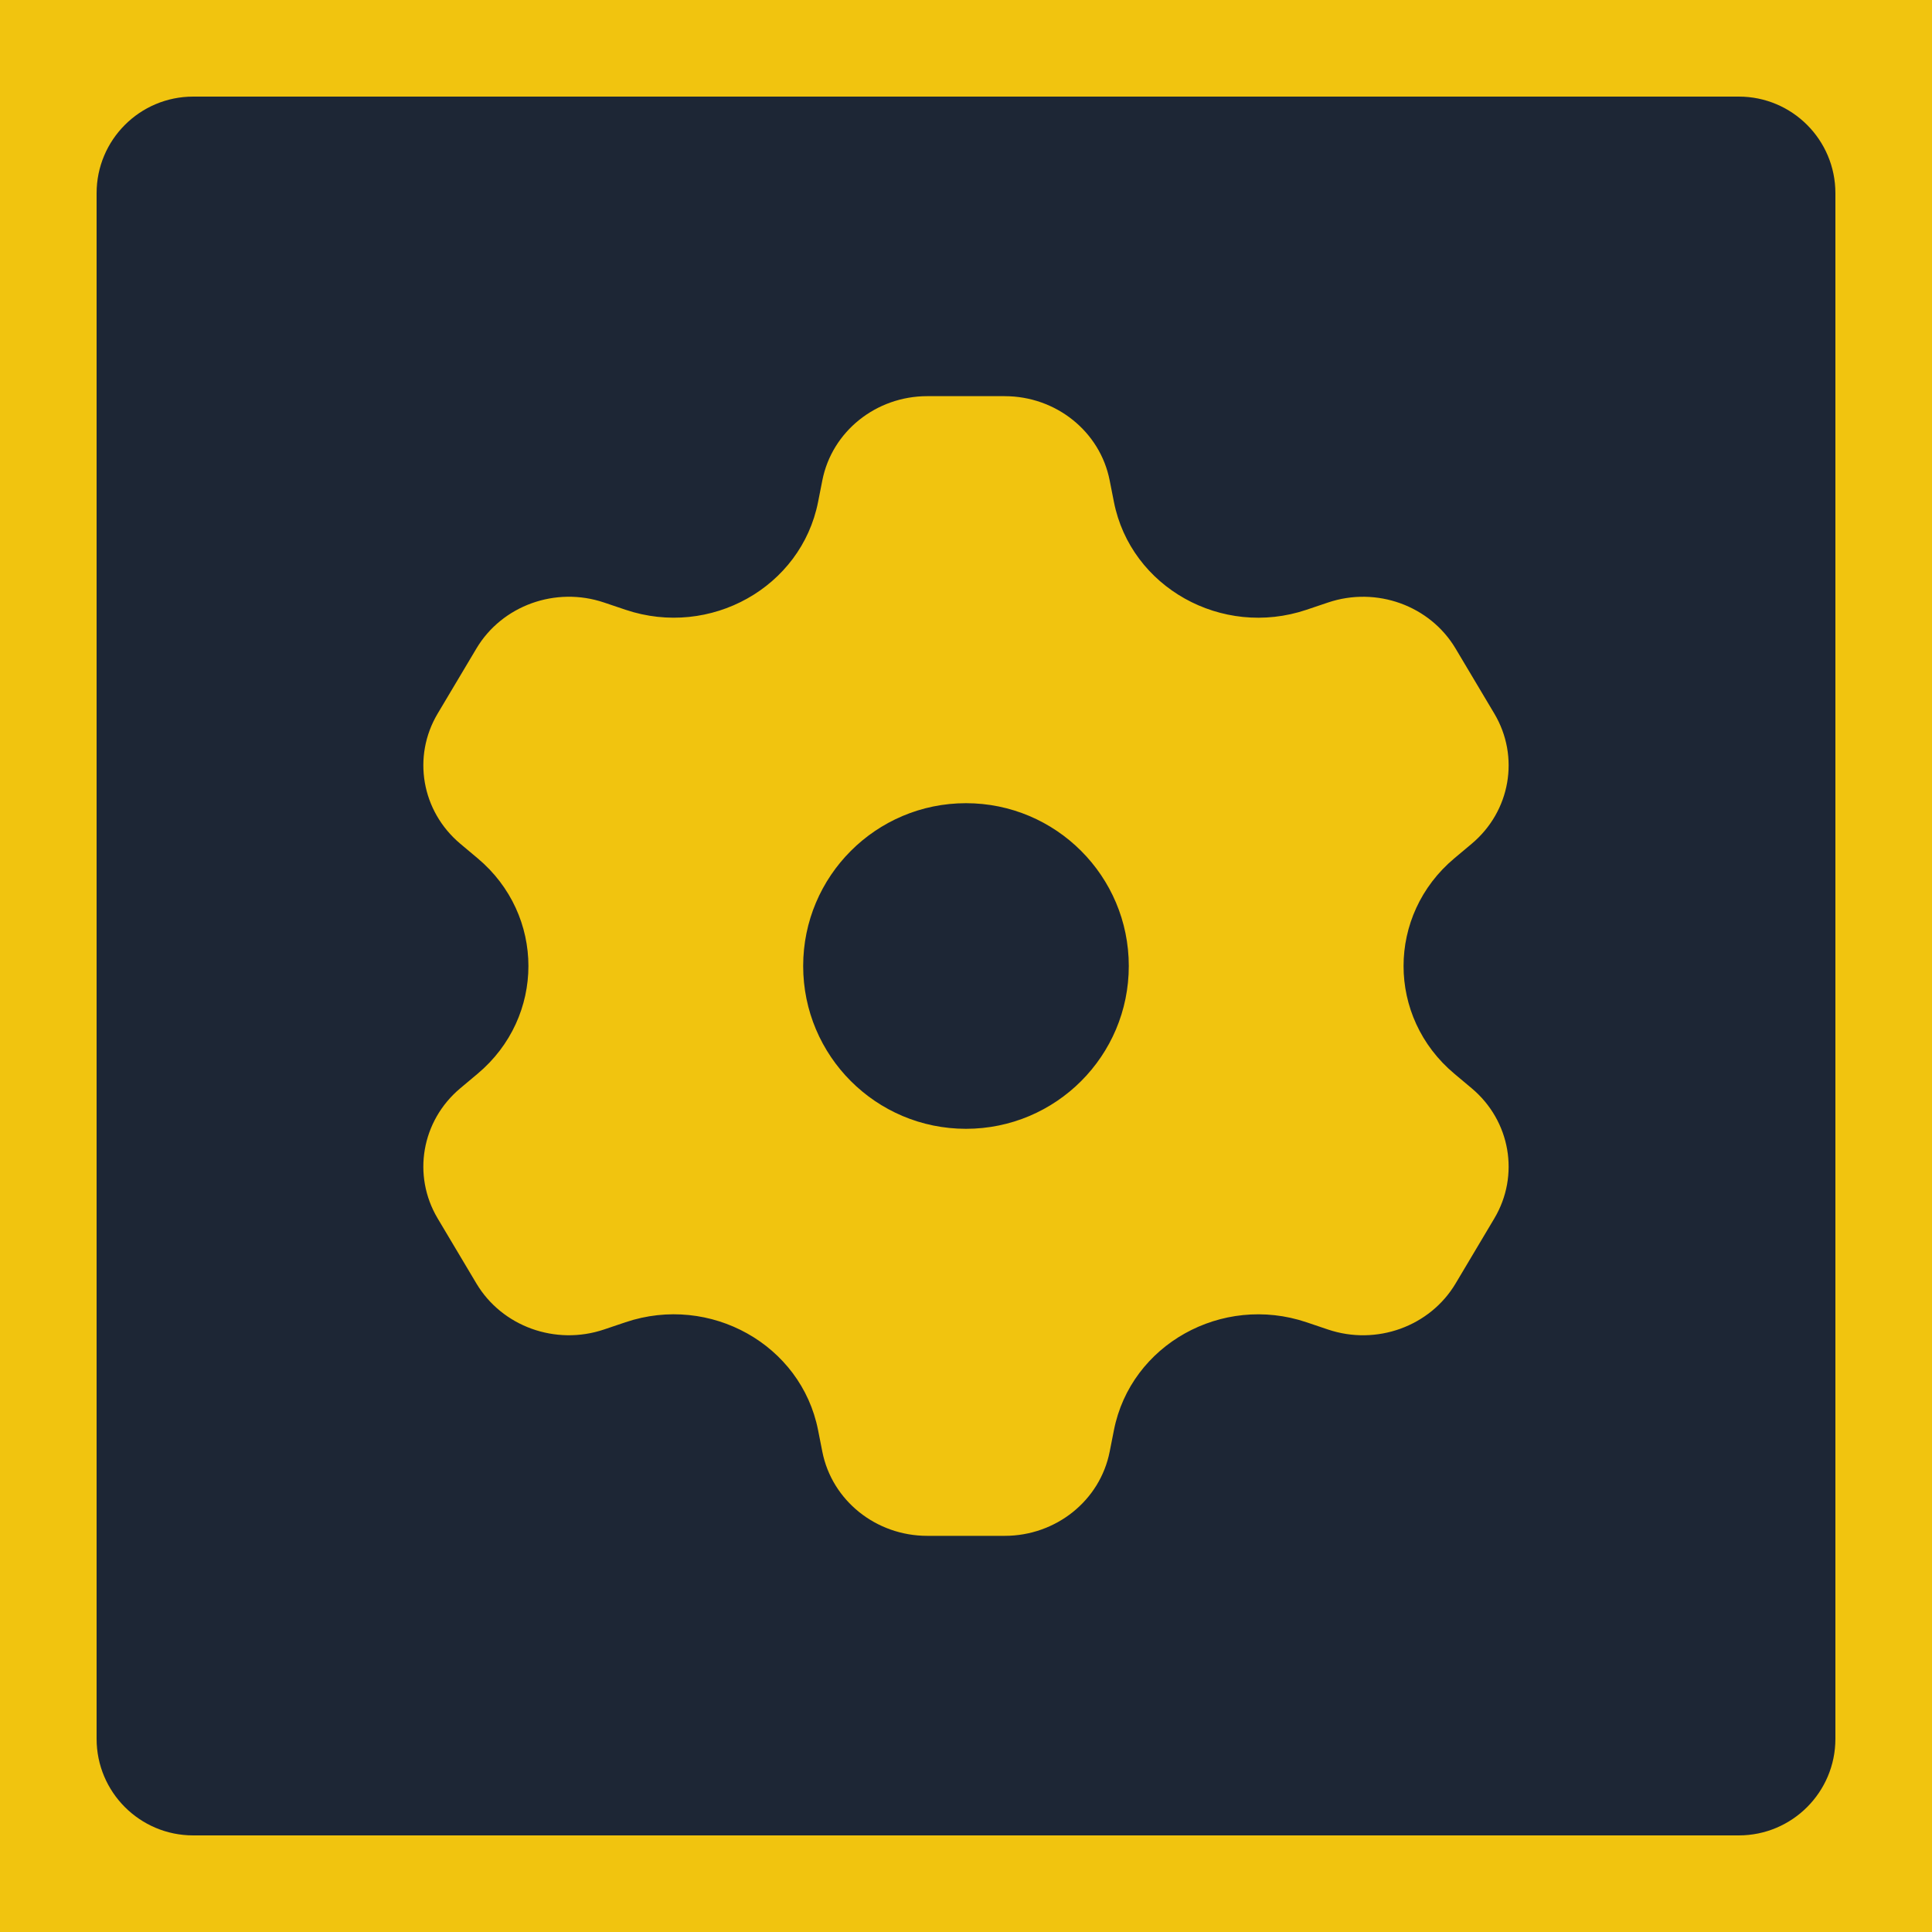
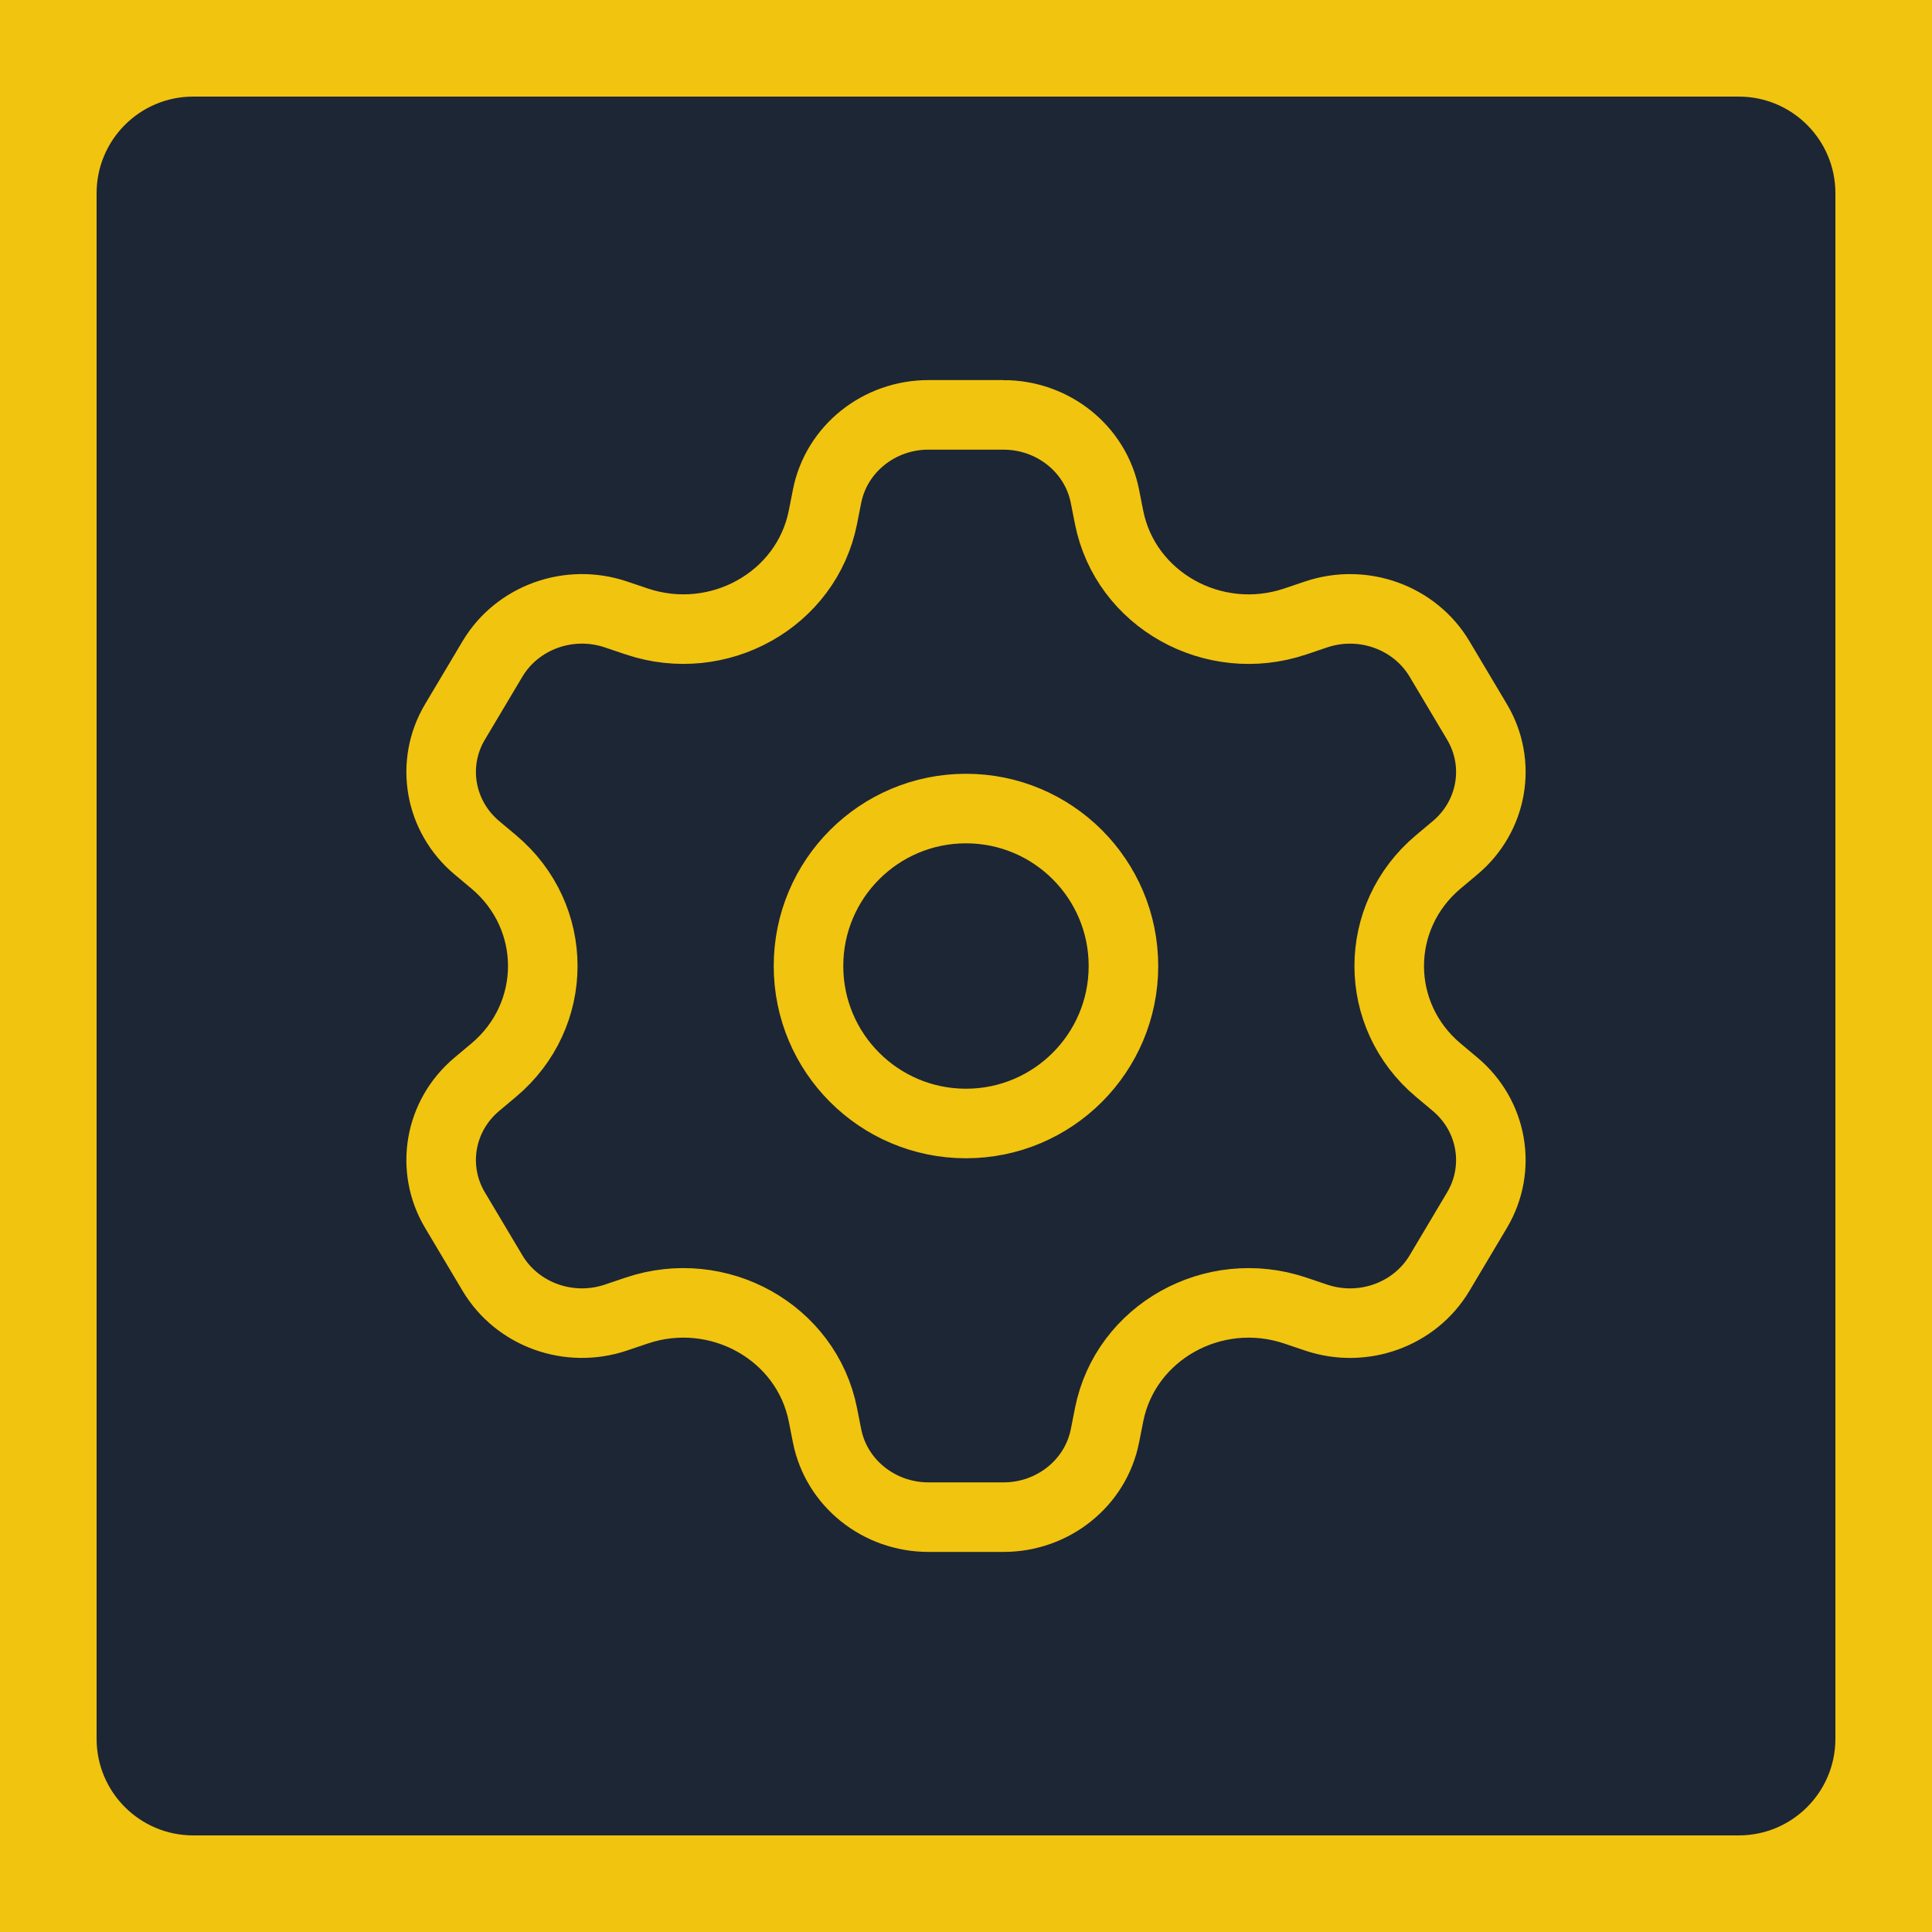
- <svg xmlns="http://www.w3.org/2000/svg" id="Calque_1" version="1.1" viewBox="0 0 1000 1000">
+ <svg xmlns="http://www.w3.org/2000/svg" id="Calque_1" data-name="Calque 1" viewBox="0 0 1000 1000">
  <defs>
    <style>
-       .st0, .st1 {
-         fill: #f1c40f;
-       }
- 
-       .st2 {
+       .cls-1 {
        fill: #1d2635;
      }

-       .st1 {
+       .cls-2 {
+         fill: none;
        fill-rule: evenodd;
+         stroke: #f1c40f;
+         stroke-miterlimit: 10;
+         stroke-width: 36px;
+       }
+ 
+       .cls-3 {
+         fill: #f1c40f;
      }
    </style>
  </defs>
-   <rect class="st0" width="1000" height="1000" />
-   <rect class="st2" x="50" y="50" width="900" height="900" rx="50" ry="50" />
-   <path class="st1" d="M520.03,205.06c26.54,0,49.34,18.27,54.32,43.54l2.22,11.23c8.73,44.17,55.84,70.54,99.66,55.79l11.15-3.76c25.07-8.44,52.78,1.56,66.04,23.85l20.04,33.65c13.26,22.29,8.35,50.56-11.73,67.38l-8.93,7.49c-35.09,29.41-35.09,82.16,0,111.56l8.93,7.49c20.07,16.83,24.99,45.1,11.73,67.38l-20.03,33.65c-13.26,22.28-40.99,32.29-66.05,23.85l-11.14-3.76c-43.82-14.76-90.93,11.62-99.66,55.78l-2.22,11.23c-4.99,25.27-27.79,43.54-54.32,43.54h-40.08c-26.54,0-49.33-18.27-54.32-43.54l-2.22-11.24c-8.73-44.16-55.84-70.54-99.66-55.78l-11.14,3.76c-25.07,8.44-52.78-1.56-66.05-23.85l-20.04-33.65c-13.26-22.28-8.35-50.56,11.73-67.38l8.93-7.49c35.09-29.41,35.09-82.16,0-111.56l-8.93-7.49c-20.07-16.83-24.99-45.1-11.73-67.38l20.04-33.65c13.26-22.29,40.99-32.29,66.05-23.85l11.15,3.76c43.82,14.75,90.93-11.62,99.66-55.78l2.22-11.24c4.99-25.27,27.79-43.54,54.32-43.54h40.08-.02,0ZM499.99,584.27c46.54,0,84.27-37.73,84.27-84.27s-37.73-84.27-84.27-84.27-84.27,37.73-84.27,84.27,37.73,84.27,84.27,84.27Z" />
+   <rect class="cls-3" width="1000" height="1000" />
+   <rect class="cls-1" x="50" y="50" width="900" height="900" rx="50" ry="50" />
+   <path class="cls-2" d="M519.368,214.744c25.669,0,47.722,17.671,52.538,42.112l2.147,10.862c8.444,42.712,54.008,68.226,96.391,53.95l10.784-3.637c24.248-8.163,51.049,1.509,63.884,23.068l19.383,32.546c12.825,21.549,8.076,48.902-11.345,65.17l-8.637,7.244c-33.939,28.445-33.939,79.465,0,107.901l8.637,7.244c19.412,16.278,24.17,43.621,11.345,65.17l-19.373,32.546c-12.825,21.549-39.646,31.231-63.884,23.068l-10.775-3.637c-42.383-14.276-87.947,11.239-96.391,53.95l-2.147,10.862c-4.826,24.441-26.878,42.112-52.538,42.112h-38.765c-25.669,0-47.712-17.671-52.538-42.112l-2.147-10.871c-8.444-42.712-54.008-68.226-96.391-53.95l-10.775,3.637c-24.248,8.163-51.049-1.509-63.884-23.068l-19.383-32.546c-12.825-21.549-8.076-48.902,11.345-65.17l8.637-7.244c33.939-28.445,33.939-79.465,0-107.901l-8.637-7.244c-19.412-16.278-24.17-43.621-11.345-65.17l19.383-32.546c12.825-21.549,39.646-31.231,63.884-23.068l10.784,3.637c42.383,14.266,87.947-11.239,96.391-53.95l2.147-10.871c4.826-24.441,26.878-42.112,52.538-42.112h38.765-.019v.019h-.01ZM499.986,581.516c45.004,0,81.506-36.492,81.506-81.506s-36.492-81.506-81.506-81.506-81.506,36.492-81.506,81.506,36.492,81.506,81.506,81.506h0Z" />
</svg>
